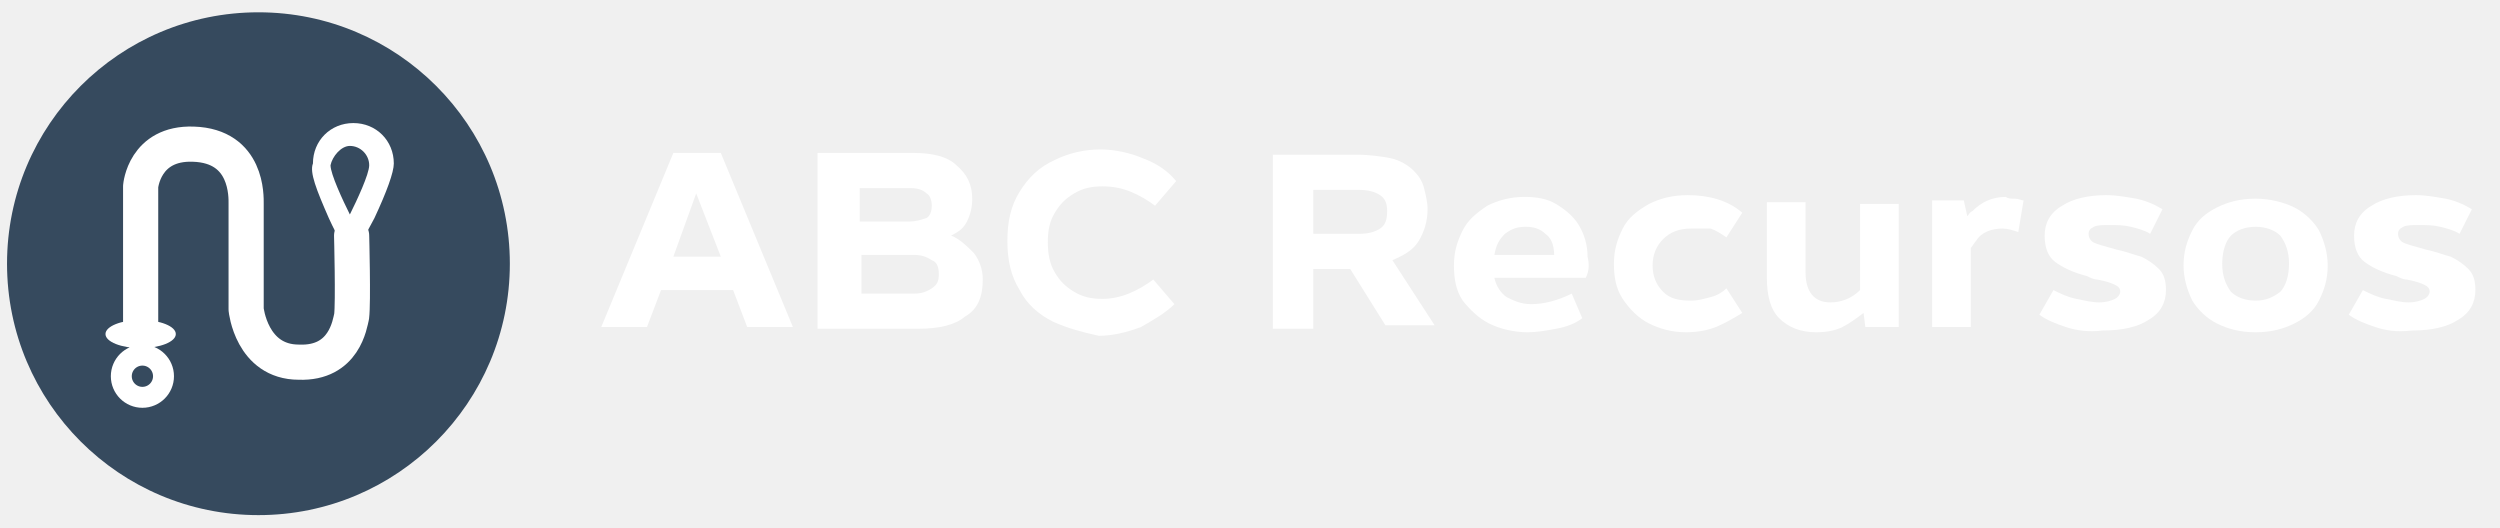
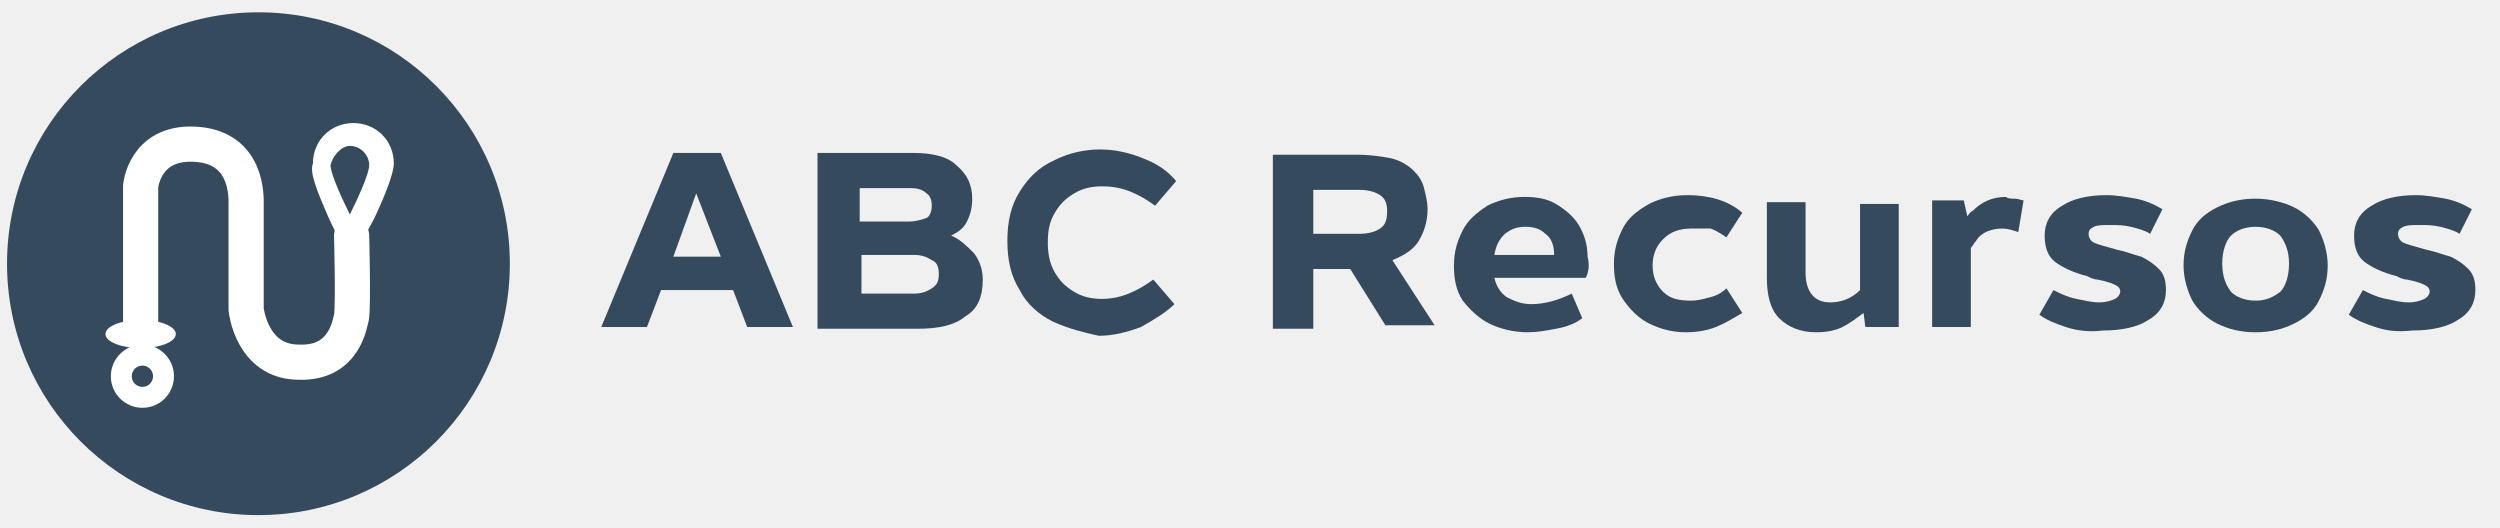
- <svg xmlns="http://www.w3.org/2000/svg" version="1.1" id="Capa_1" x="0px" y="0px" viewBox="0 0 142.2 30" style="enable-background:new 0 0 142.2 30;" xml:space="preserve">
+ <svg xmlns="http://www.w3.org/2000/svg" version="1.1" id="Capa_1" x="0px" y="0px" viewBox="-888 86 142.2 30" style="enable-background:new -888 86 142.2 30;" xml:space="preserve">
  <style type="text/css">
	.st0{fill:#364A5E;}
	.st1{fill:none;stroke:#FFFFFF;stroke-width:1.191;stroke-linecap:round;stroke-linejoin:round;stroke-miterlimit:10;}
	.st2{fill:none;stroke:#FFFFFF;stroke-width:2;stroke-linecap:round;stroke-linejoin:round;stroke-miterlimit:10;}
	.st3{fill:#FFFFFF;}
</style>
  <g>
-     <circle id="XMLID_527_" class="st0" cx="14.7" cy="15" r="14.3" />
+     <circle id="XMLID_527_" class="st0" cx="-873.3" cy="101" r="14.3" />
    <g id="XMLID_521_">
-       <circle id="XMLID_526_" class="st1" cx="8.1" cy="21.4" r="1.2" />
-       <path id="XMLID_525_" class="st2" d="M8,19v-8.4c0,0,0.2-2.5,3-2.4c3.1,0.1,3,3,3,3.4s0,6,0,6s0.3,3,3,3c2.6,0.1,2.9-2.2,3-2.6    c0.1-0.8,0-4.6,0-4.6" />
-       <path id="XMLID_522_" class="st3" d="M18.7,12.4c0.5,1.1,1.1,2.1,1.1,2.1c0,0.1,0.1,0.1,0.2,0.1c0.1,0,0.2,0,0.2-0.1    c0,0,0.5-1,1.1-2.1c0.7-1.5,1.1-2.6,1.1-3.1c0-1.3-1-2.3-2.3-2.3c-1.3,0-2.3,1-2.3,2.3C17.6,9.8,18,10.8,18.7,12.4z M19.9,8.3    c0.6,0,1.1,0.5,1.1,1.1c0,0.5-0.7,2-1.1,2.8c-0.4-0.8-1.1-2.3-1.1-2.8C18.9,8.9,19.4,8.3,19.9,8.3z" />
+       <circle id="XMLID_526_" class="st1" cx="-879.9" cy="107.4" r="1.2" />
+       <path id="XMLID_525_" class="st2" d="M-880,105v-8.4c0,0,0.2-2.5,3-2.4c3.1,0.1,3,3,3,3.4s0,6,0,6s0.3,3,3,3    c2.6,0.1,2.9-2.2,3-2.6c0.1-0.8,0-4.6,0-4.6" />
+       <path id="XMLID_522_" class="st3" d="M-869.3,98.4c0.5,1.1,1.1,2.1,1.1,2.1c0,0.1,0.1,0.1,0.2,0.1s0.2,0,0.2-0.1    c0,0,0.5-1,1.1-2.1c0.7-1.5,1.1-2.6,1.1-3.1c0-1.3-1-2.3-2.3-2.3c-1.3,0-2.3,1-2.3,2.3C-870.4,95.8-870,96.8-869.3,98.4z     M-868.1,94.3c0.6,0,1.1,0.5,1.1,1.1c0,0.5-0.7,2-1.1,2.8c-0.4-0.8-1.1-2.3-1.1-2.8C-869.1,94.9-868.6,94.3-868.1,94.3z" />
    </g>
    <g id="XMLID_510_">
-       <path id="XMLID_518_" class="st3" d="M41.7,16.5h-4.1l-0.8,2.1h-2.6l4.1-9.9H41l4.1,9.9h-2.6L41.7,16.5z M41,14.6L39.6,11    l-1.3,3.6H41z" />
-       <path id="XMLID_514_" class="st3" d="M55.4,14.4c0.3,0.4,0.5,0.9,0.5,1.5c0,1-0.3,1.7-1,2.1c-0.6,0.5-1.5,0.7-2.7,0.7h-5.7V8.7    h5.5c1,0,1.9,0.2,2.4,0.7c0.6,0.5,0.9,1.1,0.9,1.9c0,0.5-0.1,0.9-0.3,1.3c-0.2,0.4-0.5,0.6-0.9,0.8C54.6,13.6,55,14,55.4,14.4z     M48.9,10.7v1.9h2.8c0.4,0,0.7-0.1,1-0.2c0.2-0.1,0.3-0.4,0.3-0.7c0-0.3-0.1-0.6-0.3-0.7c-0.2-0.2-0.5-0.3-0.9-0.3H48.9z M53,16.4    c0.3-0.2,0.4-0.4,0.4-0.8c0-0.4-0.1-0.7-0.4-0.8c-0.3-0.2-0.6-0.3-1-0.3h-3v2.2h3C52.4,16.7,52.7,16.6,53,16.4z" />
-       <path id="XMLID_511_" class="st3" d="M59.9,18.3c-0.8-0.4-1.5-1-1.9-1.8c-0.5-0.8-0.7-1.7-0.7-2.8c0-1.1,0.2-2,0.7-2.8    c0.5-0.8,1.1-1.4,2-1.8c0.8-0.4,1.7-0.6,2.6-0.6c0.8,0,1.7,0.2,2.4,0.5c0.8,0.3,1.4,0.7,1.9,1.3l-1.2,1.4    c-0.4-0.3-0.9-0.6-1.4-0.8c-0.5-0.2-1-0.3-1.6-0.3c-0.6,0-1.1,0.1-1.6,0.4c-0.5,0.3-0.8,0.6-1.1,1.1c-0.3,0.5-0.4,1-0.4,1.7    c0,0.6,0.1,1.2,0.4,1.7c0.3,0.5,0.6,0.8,1.1,1.1c0.5,0.3,1,0.4,1.6,0.4c0.5,0,1-0.1,1.5-0.3c0.5-0.2,1-0.5,1.4-0.8l1.2,1.4    c-0.5,0.5-1.2,0.9-1.9,1.3c-0.8,0.3-1.6,0.5-2.4,0.5C61.6,18.9,60.8,18.7,59.9,18.3z" />
+       <path id="XMLID_518_" class="st0" d="M-846.3,102.5h-4.1l-0.8,2.1h-2.6l4.1-9.9h2.7l4.1,9.9h-2.6L-846.3,102.5z M-847,100.6    l-1.4-3.6l-1.3,3.6H-847z" />
+       <path id="XMLID_514_" class="st0" d="M-832.6,100.4c0.3,0.4,0.5,0.9,0.5,1.5c0,1-0.3,1.7-1,2.1c-0.6,0.5-1.5,0.7-2.7,0.7h-5.7v-10    h5.5c1,0,1.9,0.2,2.4,0.7c0.6,0.5,0.9,1.1,0.9,1.9c0,0.5-0.1,0.9-0.3,1.3s-0.5,0.6-0.9,0.8C-833.4,99.6-833,100-832.6,100.4z     M-839.1,96.7v1.9h2.8c0.4,0,0.7-0.1,1-0.2c0.2-0.1,0.3-0.4,0.3-0.7c0-0.3-0.1-0.6-0.3-0.7c-0.2-0.2-0.5-0.3-0.9-0.3H-839.1z     M-835,102.4c0.3-0.2,0.4-0.4,0.4-0.8s-0.1-0.7-0.4-0.8c-0.3-0.2-0.6-0.3-1-0.3h-3v2.2h3C-835.6,102.7-835.3,102.6-835,102.4z" />
+       <path id="XMLID_511_" class="st0" d="M-828.1,104.3c-0.8-0.4-1.5-1-1.9-1.8c-0.5-0.8-0.7-1.7-0.7-2.8c0-1.1,0.2-2,0.7-2.8    c0.5-0.8,1.1-1.4,2-1.8c0.8-0.4,1.7-0.6,2.6-0.6c0.8,0,1.7,0.2,2.4,0.5c0.8,0.3,1.4,0.7,1.9,1.3l-1.2,1.4    c-0.4-0.3-0.9-0.6-1.4-0.8c-0.5-0.2-1-0.3-1.6-0.3c-0.6,0-1.1,0.1-1.6,0.4c-0.5,0.3-0.8,0.6-1.1,1.1s-0.4,1-0.4,1.7    c0,0.6,0.1,1.2,0.4,1.7s0.6,0.8,1.1,1.1c0.5,0.3,1,0.4,1.6,0.4c0.5,0,1-0.1,1.5-0.3s1-0.5,1.4-0.8l1.2,1.4    c-0.5,0.5-1.2,0.9-1.9,1.3c-0.8,0.3-1.6,0.5-2.4,0.5C-826.4,104.9-827.2,104.7-828.1,104.3z" />
    </g>
    <g id="XMLID_448_">
      <g>
-         <path id="XMLID_152_" class="st3" d="M76.8,15.3h-2.1v3.4h-2.3V8.8h4.8c0.7,0,1.4,0.1,1.9,0.2c0.5,0.1,1,0.4,1.3,0.7     c0.3,0.3,0.5,0.6,0.6,1c0.1,0.4,0.2,0.8,0.2,1.2c0,0.7-0.2,1.3-0.5,1.8c-0.3,0.5-0.8,0.8-1.5,1.1l2.4,3.7h-2.8L76.8,15.3z      M74.7,13.3h2.6c0.5,0,0.9-0.1,1.2-0.3c0.3-0.2,0.4-0.5,0.4-1c0-0.4-0.1-0.7-0.4-0.9c-0.3-0.2-0.7-0.3-1.2-0.3h-2.6V13.3z" />
-         <path id="XMLID_149_" class="st3" d="M90.2,15.8H85c0.1,0.5,0.4,0.9,0.7,1.1c0.4,0.2,0.8,0.4,1.4,0.4c0.7,0,1.5-0.2,2.3-0.6     l0.6,1.4c-0.4,0.3-0.9,0.5-1.5,0.6c-0.5,0.1-1.1,0.2-1.6,0.2c-0.8,0-1.6-0.2-2.2-0.5c-0.6-0.3-1.1-0.8-1.5-1.3     c-0.4-0.6-0.5-1.3-0.5-2c0-0.8,0.2-1.4,0.5-2c0.3-0.6,0.8-1,1.4-1.4c0.6-0.3,1.3-0.5,2.1-0.5c0.7,0,1.3,0.1,1.8,0.4     c0.5,0.3,1,0.7,1.3,1.2c0.3,0.5,0.5,1.1,0.5,1.8C90.4,15,90.4,15.4,90.2,15.8z M87.9,13.3c-0.3-0.3-0.7-0.4-1.1-0.4     c-0.5,0-0.8,0.1-1.2,0.4c-0.3,0.3-0.5,0.6-0.6,1.2h3.4C88.4,13.9,88.2,13.5,87.9,13.3z" />
-         <path id="XMLID_147_" class="st3" d="M93.8,18.4c-0.6-0.3-1.1-0.8-1.5-1.4c-0.4-0.6-0.5-1.3-0.5-2c0-0.8,0.2-1.4,0.5-2     c0.3-0.6,0.8-1,1.5-1.4c0.6-0.3,1.3-0.5,2.2-0.5c1.2,0,2.3,0.3,3.1,1l-0.9,1.4c-0.3-0.2-0.6-0.4-0.9-0.5C96.9,13,96.5,13,96.2,13     c-0.7,0-1.2,0.2-1.6,0.6c-0.4,0.4-0.6,0.9-0.6,1.5c0,0.6,0.2,1.1,0.6,1.5c0.4,0.4,0.9,0.5,1.6,0.5c0.4,0,0.7-0.1,1.1-0.2     c0.4-0.1,0.7-0.3,0.9-0.5l0.9,1.4c-0.5,0.3-1,0.6-1.5,0.8c-0.5,0.2-1.1,0.3-1.7,0.3C95.1,18.9,94.4,18.7,93.8,18.4z" />
-         <path id="XMLID_145_" class="st3" d="M108,11.4v7.2h-1.9l-0.1-0.8c-0.4,0.3-0.8,0.6-1.2,0.8c-0.4,0.2-0.9,0.3-1.5,0.3     c-0.9,0-1.6-0.3-2.1-0.8c-0.5-0.5-0.7-1.3-0.7-2.3v-4.3h2.2v4c0,1.1,0.5,1.7,1.4,1.7c0.6,0,1.2-0.2,1.7-0.7v-4.9H108z" />
-         <path id="XMLID_143_" class="st3" d="M114.6,11.3c0.2,0,0.4,0.1,0.5,0.1l-0.3,1.8c-0.3-0.1-0.6-0.2-0.9-0.2     c-0.6,0-1.2,0.2-1.5,0.7c-0.1,0.1-0.2,0.3-0.3,0.4v4.5h-2.2v-7.2h1.8l0.2,0.9c0.1-0.1,0.1-0.2,0.3-0.3c0.5-0.5,1.1-0.8,1.9-0.8     C114.2,11.3,114.4,11.3,114.6,11.3z" />
-         <path id="XMLID_141_" class="st3" d="M117.5,18.6c-0.6-0.2-1.1-0.4-1.5-0.7l0.8-1.4c0.4,0.2,0.8,0.4,1.3,0.5     c0.5,0.1,0.9,0.2,1.3,0.2c0.4,0,0.7-0.1,0.9-0.2c0.2-0.1,0.3-0.3,0.3-0.4c0-0.2-0.1-0.3-0.3-0.4c-0.2-0.1-0.5-0.2-1-0.3     c-0.2,0-0.4-0.1-0.6-0.2c-0.8-0.2-1.4-0.5-1.8-0.8c-0.4-0.3-0.6-0.8-0.6-1.5c0-0.7,0.3-1.3,1-1.7c0.6-0.4,1.5-0.6,2.5-0.6     c0.6,0,1.1,0.1,1.7,0.2c0.5,0.1,1,0.3,1.5,0.6l-0.7,1.4c-0.3-0.2-0.7-0.3-1.1-0.4c-0.4-0.1-0.8-0.1-1.2-0.1c-0.4,0-0.7,0-0.9,0.1     c-0.2,0.1-0.3,0.2-0.3,0.4c0,0.2,0.1,0.4,0.3,0.5c0.2,0.1,0.6,0.2,1.3,0.4c0.5,0.1,1,0.3,1.4,0.4c0.4,0.2,0.7,0.4,1,0.7     c0.3,0.3,0.4,0.7,0.4,1.2c0,0.7-0.3,1.3-1,1.7c-0.6,0.4-1.5,0.6-2.6,0.6C118.8,18.9,118.1,18.8,117.5,18.6z" />
-         <path id="XMLID_138_" class="st3" d="M126.1,18.4c-0.6-0.3-1.1-0.8-1.4-1.3c-0.3-0.6-0.5-1.3-0.5-2c0-0.8,0.2-1.4,0.5-2     c0.3-0.6,0.8-1,1.4-1.3c0.6-0.3,1.3-0.5,2.2-0.5c0.8,0,1.6,0.2,2.2,0.5c0.6,0.3,1.1,0.8,1.4,1.3c0.3,0.6,0.5,1.3,0.5,2     c0,0.8-0.2,1.4-0.5,2c-0.3,0.6-0.8,1-1.4,1.3c-0.6,0.3-1.3,0.5-2.2,0.5C127.4,18.9,126.7,18.7,126.1,18.4z M129.7,16.6     c0.3-0.3,0.5-0.9,0.5-1.6c0-0.7-0.2-1.2-0.5-1.6c-0.3-0.3-0.8-0.5-1.4-0.5c-0.6,0-1.1,0.2-1.4,0.5c-0.3,0.3-0.5,0.9-0.5,1.6     c0,0.7,0.2,1.2,0.5,1.6c0.3,0.3,0.8,0.5,1.4,0.5C128.9,17.1,129.3,16.9,129.7,16.6z" />
-         <path id="XMLID_136_" class="st3" d="M135.1,18.6c-0.6-0.2-1.1-0.4-1.5-0.7l0.8-1.4c0.4,0.2,0.8,0.4,1.3,0.5     c0.5,0.1,0.9,0.2,1.3,0.2c0.4,0,0.7-0.1,0.9-0.2c0.2-0.1,0.3-0.3,0.3-0.4c0-0.2-0.1-0.3-0.3-0.4c-0.2-0.1-0.5-0.2-1-0.3     c-0.2,0-0.4-0.1-0.6-0.2c-0.8-0.2-1.4-0.5-1.8-0.8c-0.4-0.3-0.6-0.8-0.6-1.5c0-0.7,0.3-1.3,1-1.7c0.6-0.4,1.5-0.6,2.5-0.6     c0.6,0,1.1,0.1,1.7,0.2c0.5,0.1,1,0.3,1.5,0.6l-0.7,1.4c-0.3-0.2-0.7-0.3-1.1-0.4c-0.4-0.1-0.8-0.1-1.2-0.1c-0.4,0-0.7,0-0.9,0.1     c-0.2,0.1-0.3,0.2-0.3,0.4c0,0.2,0.1,0.4,0.3,0.5c0.2,0.1,0.6,0.2,1.3,0.4c0.5,0.1,1,0.3,1.4,0.4c0.4,0.2,0.7,0.4,1,0.7     c0.3,0.3,0.4,0.7,0.4,1.2c0,0.7-0.3,1.3-1,1.7c-0.6,0.4-1.5,0.6-2.6,0.6C136.3,18.9,135.7,18.8,135.1,18.6z" />
+         <path id="XMLID_152_" class="st0" d="M-811.2,101.3h-2.1v3.4h-2.3v-9.9h4.8c0.7,0,1.4,0.1,1.9,0.2s1,0.4,1.3,0.7     c0.3,0.3,0.5,0.6,0.6,1c0.1,0.4,0.2,0.8,0.2,1.2c0,0.7-0.2,1.3-0.5,1.8s-0.8,0.8-1.5,1.1l2.4,3.7h-2.8L-811.2,101.3z      M-813.3,99.3h2.6c0.5,0,0.9-0.1,1.2-0.3s0.4-0.5,0.4-1c0-0.4-0.1-0.7-0.4-0.9c-0.3-0.2-0.7-0.3-1.2-0.3h-2.6V99.3z" />
+         <path id="XMLID_149_" class="st0" d="M-797.8,101.8h-5.2c0.1,0.5,0.4,0.9,0.7,1.1c0.4,0.2,0.8,0.4,1.4,0.4c0.7,0,1.5-0.2,2.3-0.6     l0.6,1.4c-0.4,0.3-0.9,0.5-1.5,0.6c-0.5,0.1-1.1,0.2-1.6,0.2c-0.8,0-1.6-0.2-2.2-0.5c-0.6-0.3-1.1-0.8-1.5-1.3     c-0.4-0.6-0.5-1.3-0.5-2c0-0.8,0.2-1.4,0.5-2s0.8-1,1.4-1.4c0.6-0.3,1.3-0.5,2.1-0.5c0.7,0,1.3,0.1,1.8,0.4     c0.5,0.3,1,0.7,1.3,1.2c0.3,0.5,0.5,1.1,0.5,1.8C-797.6,101-797.6,101.4-797.8,101.8z M-800.1,99.3c-0.3-0.3-0.7-0.4-1.1-0.4     c-0.5,0-0.8,0.1-1.2,0.4c-0.3,0.3-0.5,0.6-0.6,1.2h3.4C-799.6,99.9-799.8,99.5-800.1,99.3z" />
+         <path id="XMLID_147_" class="st0" d="M-794.2,104.4c-0.6-0.3-1.1-0.8-1.5-1.4c-0.4-0.6-0.5-1.3-0.5-2c0-0.8,0.2-1.4,0.5-2     s0.8-1,1.5-1.4c0.6-0.3,1.3-0.5,2.2-0.5c1.2,0,2.3,0.3,3.1,1l-0.9,1.4c-0.3-0.2-0.6-0.4-0.9-0.5c-0.4,0-0.8,0-1.1,0     c-0.7,0-1.2,0.2-1.6,0.6c-0.4,0.4-0.6,0.9-0.6,1.5s0.2,1.1,0.6,1.5c0.4,0.4,0.9,0.5,1.6,0.5c0.4,0,0.7-0.1,1.1-0.2     c0.4-0.1,0.7-0.3,0.9-0.5l0.9,1.4c-0.5,0.3-1,0.6-1.5,0.8c-0.5,0.2-1.1,0.3-1.7,0.3C-792.9,104.9-793.6,104.7-794.2,104.4z" />
+         <path id="XMLID_145_" class="st0" d="M-780,97.4v7.2h-1.9l-0.1-0.8c-0.4,0.3-0.8,0.6-1.2,0.8c-0.4,0.2-0.9,0.3-1.5,0.3     c-0.9,0-1.6-0.3-2.1-0.8s-0.7-1.3-0.7-2.3v-4.3h2.2v4c0,1.1,0.5,1.7,1.4,1.7c0.6,0,1.2-0.2,1.7-0.7v-4.9h2.2V97.4z" />
+         <path id="XMLID_143_" class="st0" d="M-773.4,97.3c0.2,0,0.4,0.1,0.5,0.1l-0.3,1.8c-0.3-0.1-0.6-0.2-0.9-0.2     c-0.6,0-1.2,0.2-1.5,0.7c-0.1,0.1-0.2,0.3-0.3,0.4v4.5h-2.2v-7.2h1.8l0.2,0.9c0.1-0.1,0.1-0.2,0.3-0.3c0.5-0.5,1.1-0.8,1.9-0.8     C-773.8,97.3-773.6,97.3-773.4,97.3z" />
+         <path id="XMLID_141_" class="st0" d="M-770.5,104.6c-0.6-0.2-1.1-0.4-1.5-0.7l0.8-1.4c0.4,0.2,0.8,0.4,1.3,0.5s0.9,0.2,1.3,0.2     c0.4,0,0.7-0.1,0.9-0.2s0.3-0.3,0.3-0.4c0-0.2-0.1-0.3-0.3-0.4c-0.2-0.1-0.5-0.2-1-0.3c-0.2,0-0.4-0.1-0.6-0.2     c-0.8-0.2-1.4-0.5-1.8-0.8c-0.4-0.3-0.6-0.8-0.6-1.5c0-0.7,0.3-1.3,1-1.7c0.6-0.4,1.5-0.6,2.5-0.6c0.6,0,1.1,0.1,1.7,0.2     c0.5,0.1,1,0.3,1.5,0.6l-0.7,1.4c-0.3-0.2-0.7-0.3-1.1-0.4s-0.8-0.1-1.2-0.1c-0.4,0-0.7,0-0.9,0.1s-0.3,0.2-0.3,0.4     c0,0.2,0.1,0.4,0.3,0.5c0.2,0.1,0.6,0.2,1.3,0.4c0.5,0.1,1,0.3,1.4,0.4c0.4,0.2,0.7,0.4,1,0.7c0.3,0.3,0.4,0.7,0.4,1.2     c0,0.7-0.3,1.3-1,1.7c-0.6,0.4-1.5,0.6-2.6,0.6C-769.2,104.9-769.9,104.8-770.5,104.6z" />
+         <path id="XMLID_138_" class="st0" d="M-761.9,104.4c-0.6-0.3-1.1-0.8-1.4-1.3c-0.3-0.6-0.5-1.3-0.5-2c0-0.8,0.2-1.4,0.5-2     s0.8-1,1.4-1.3c0.6-0.3,1.3-0.5,2.2-0.5c0.8,0,1.6,0.2,2.2,0.5c0.6,0.3,1.1,0.8,1.4,1.3c0.3,0.6,0.5,1.3,0.5,2     c0,0.8-0.2,1.4-0.5,2c-0.3,0.6-0.8,1-1.4,1.3c-0.6,0.3-1.3,0.5-2.2,0.5C-760.6,104.9-761.3,104.7-761.9,104.4z M-758.3,102.6     c0.3-0.3,0.5-0.9,0.5-1.6s-0.2-1.2-0.5-1.6c-0.3-0.3-0.8-0.5-1.4-0.5c-0.6,0-1.1,0.2-1.4,0.5c-0.3,0.3-0.5,0.9-0.5,1.6     s0.2,1.2,0.5,1.6c0.3,0.3,0.8,0.5,1.4,0.5C-759.1,103.1-758.7,102.9-758.3,102.6z" />
+         <path id="XMLID_136_" class="st0" d="M-752.9,104.6c-0.6-0.2-1.1-0.4-1.5-0.7l0.8-1.4c0.4,0.2,0.8,0.4,1.3,0.5s0.9,0.2,1.3,0.2     s0.7-0.1,0.9-0.2c0.2-0.1,0.3-0.3,0.3-0.4c0-0.2-0.1-0.3-0.3-0.4c-0.2-0.1-0.5-0.2-1-0.3c-0.2,0-0.4-0.1-0.6-0.2     c-0.8-0.2-1.4-0.5-1.8-0.8c-0.4-0.3-0.6-0.8-0.6-1.5c0-0.7,0.3-1.3,1-1.7c0.6-0.4,1.5-0.6,2.5-0.6c0.6,0,1.1,0.1,1.7,0.2     c0.5,0.1,1,0.3,1.5,0.6l-0.7,1.4c-0.3-0.2-0.7-0.3-1.1-0.4c-0.4-0.1-0.8-0.1-1.2-0.1c-0.4,0-0.7,0-0.9,0.1s-0.3,0.2-0.3,0.4     c0,0.2,0.1,0.4,0.3,0.5c0.2,0.1,0.6,0.2,1.3,0.4c0.5,0.1,1,0.3,1.4,0.4c0.4,0.2,0.7,0.4,1,0.7c0.3,0.3,0.4,0.7,0.4,1.2     c0,0.7-0.3,1.3-1,1.7c-0.6,0.4-1.5,0.6-2.6,0.6C-751.7,104.9-752.3,104.8-752.9,104.6z" />
      </g>
    </g>
  </g>
-   <ellipse id="XMLID_1_" class="st3" cx="8" cy="19" rx="2" ry="0.8" />
+   <ellipse id="XMLID_1_" class="st3" cx="-880" cy="105" rx="2" ry="0.8" />
</svg>
